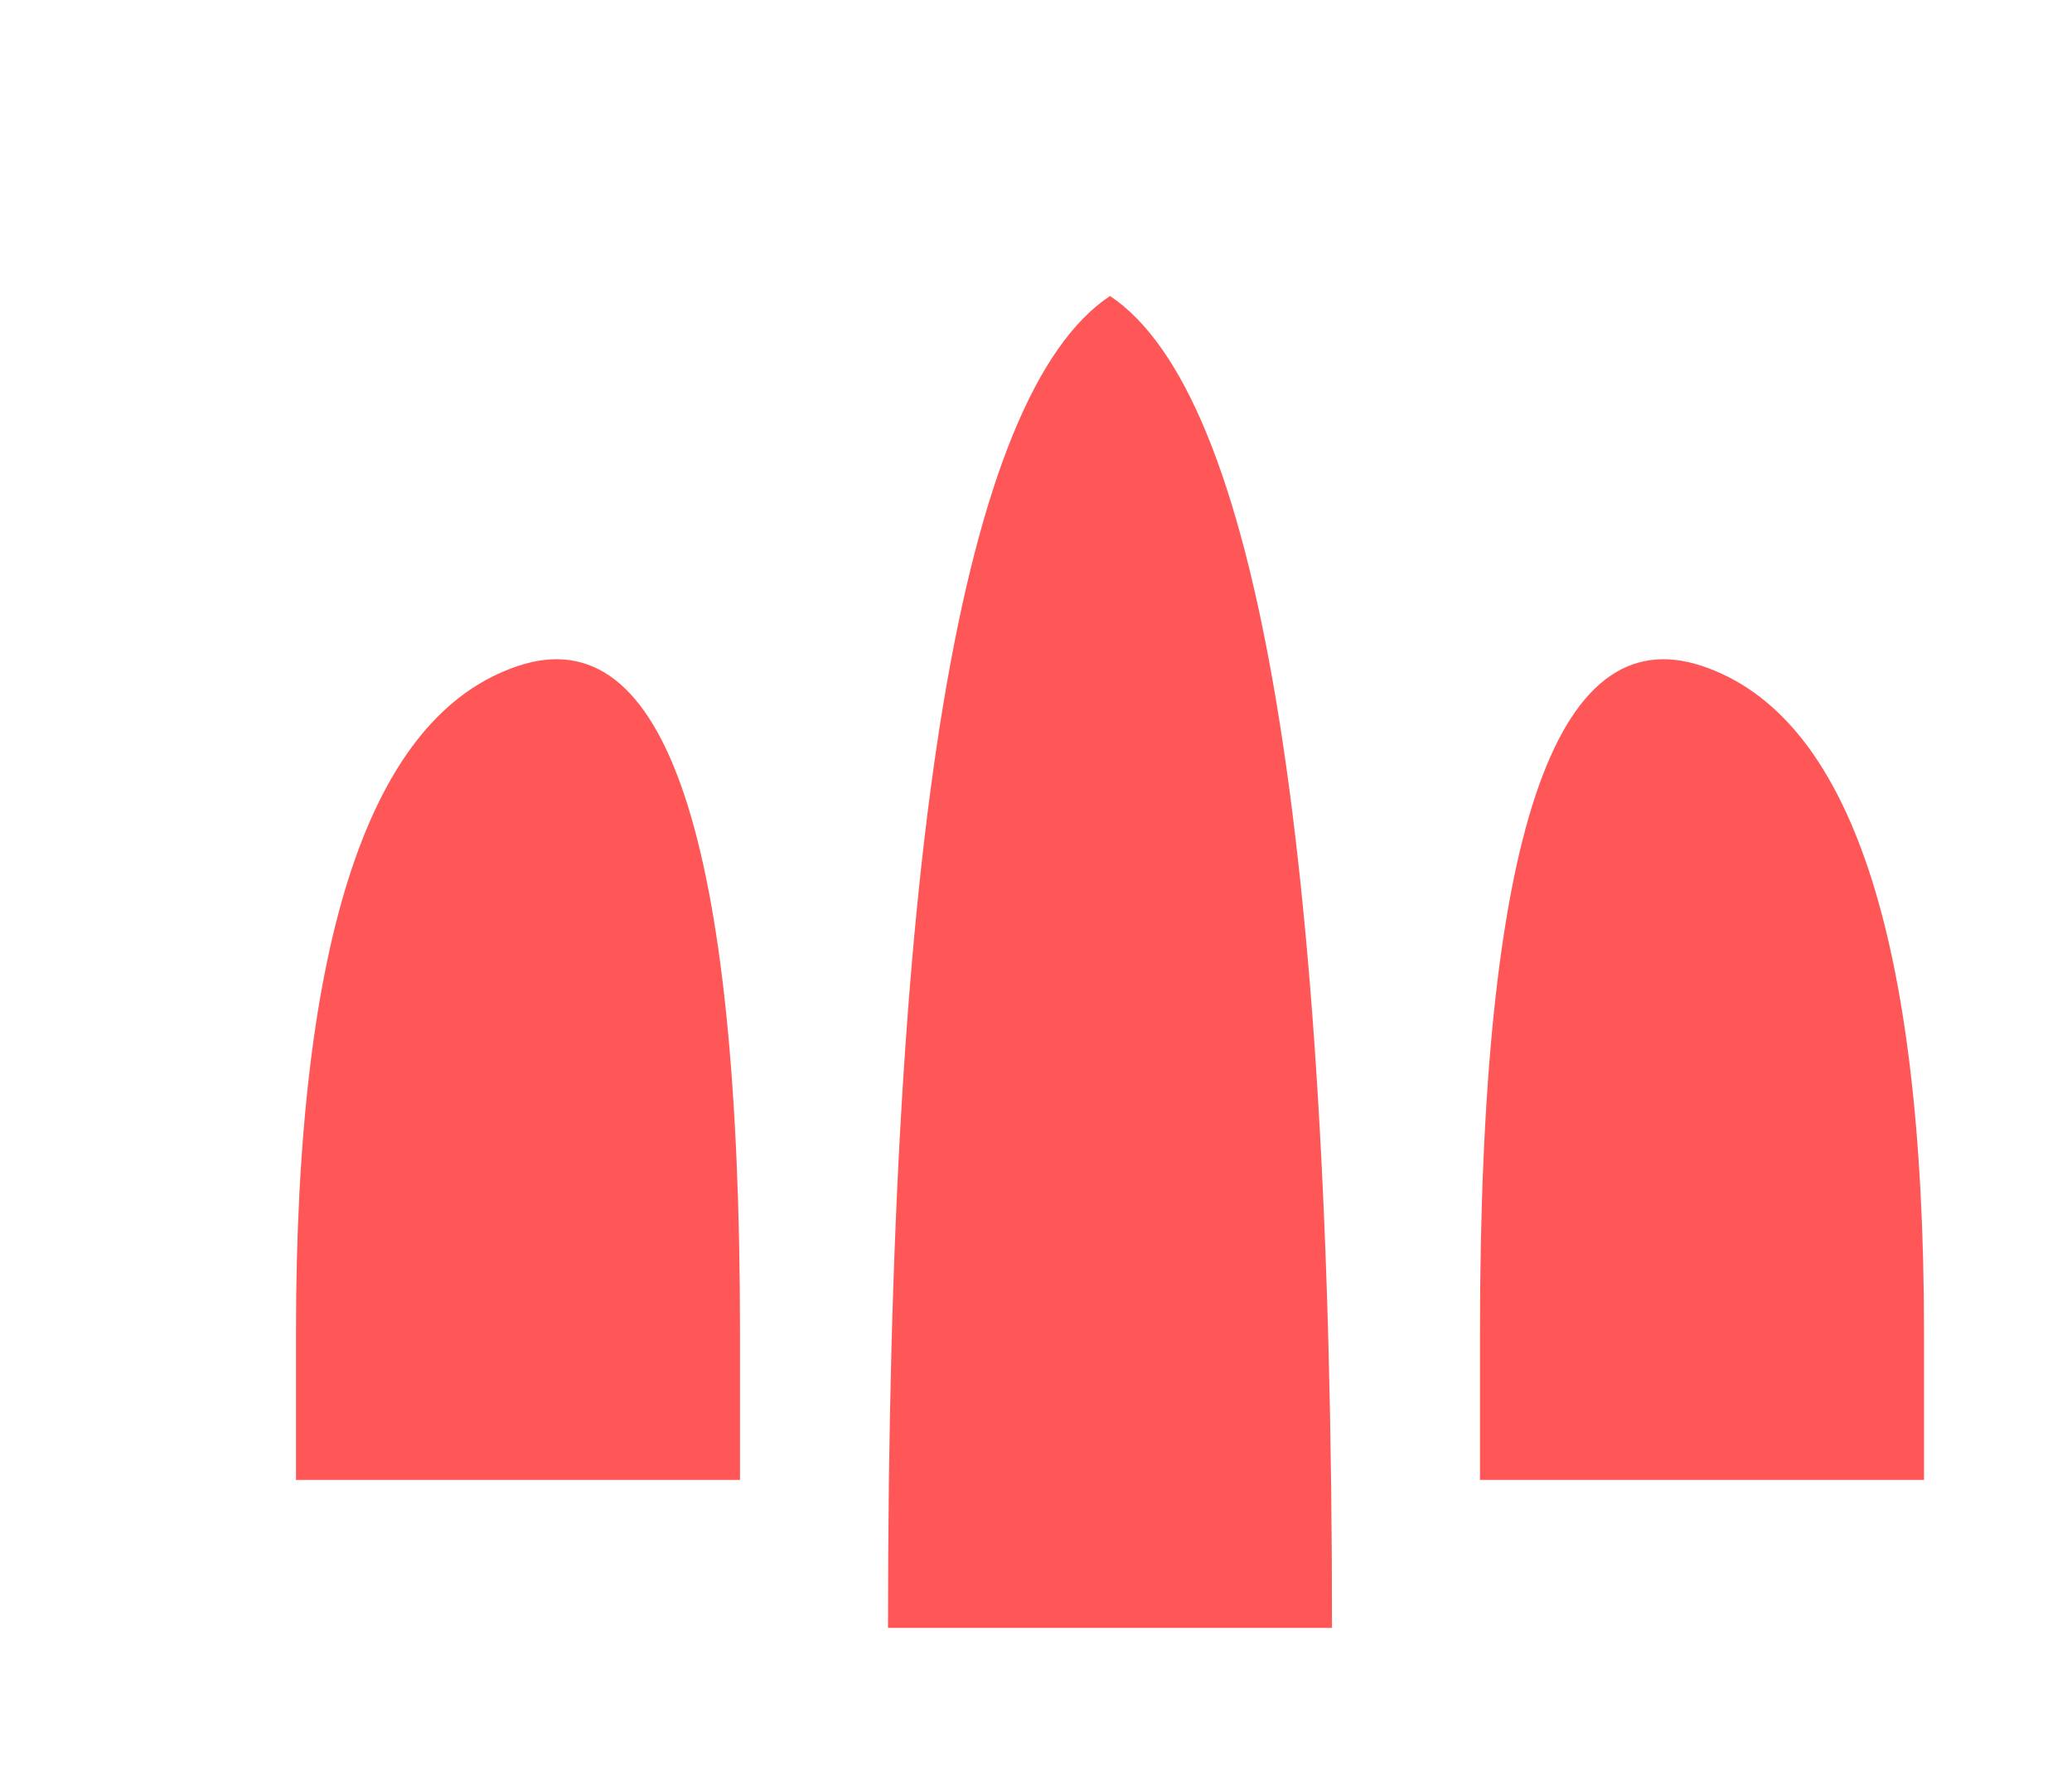
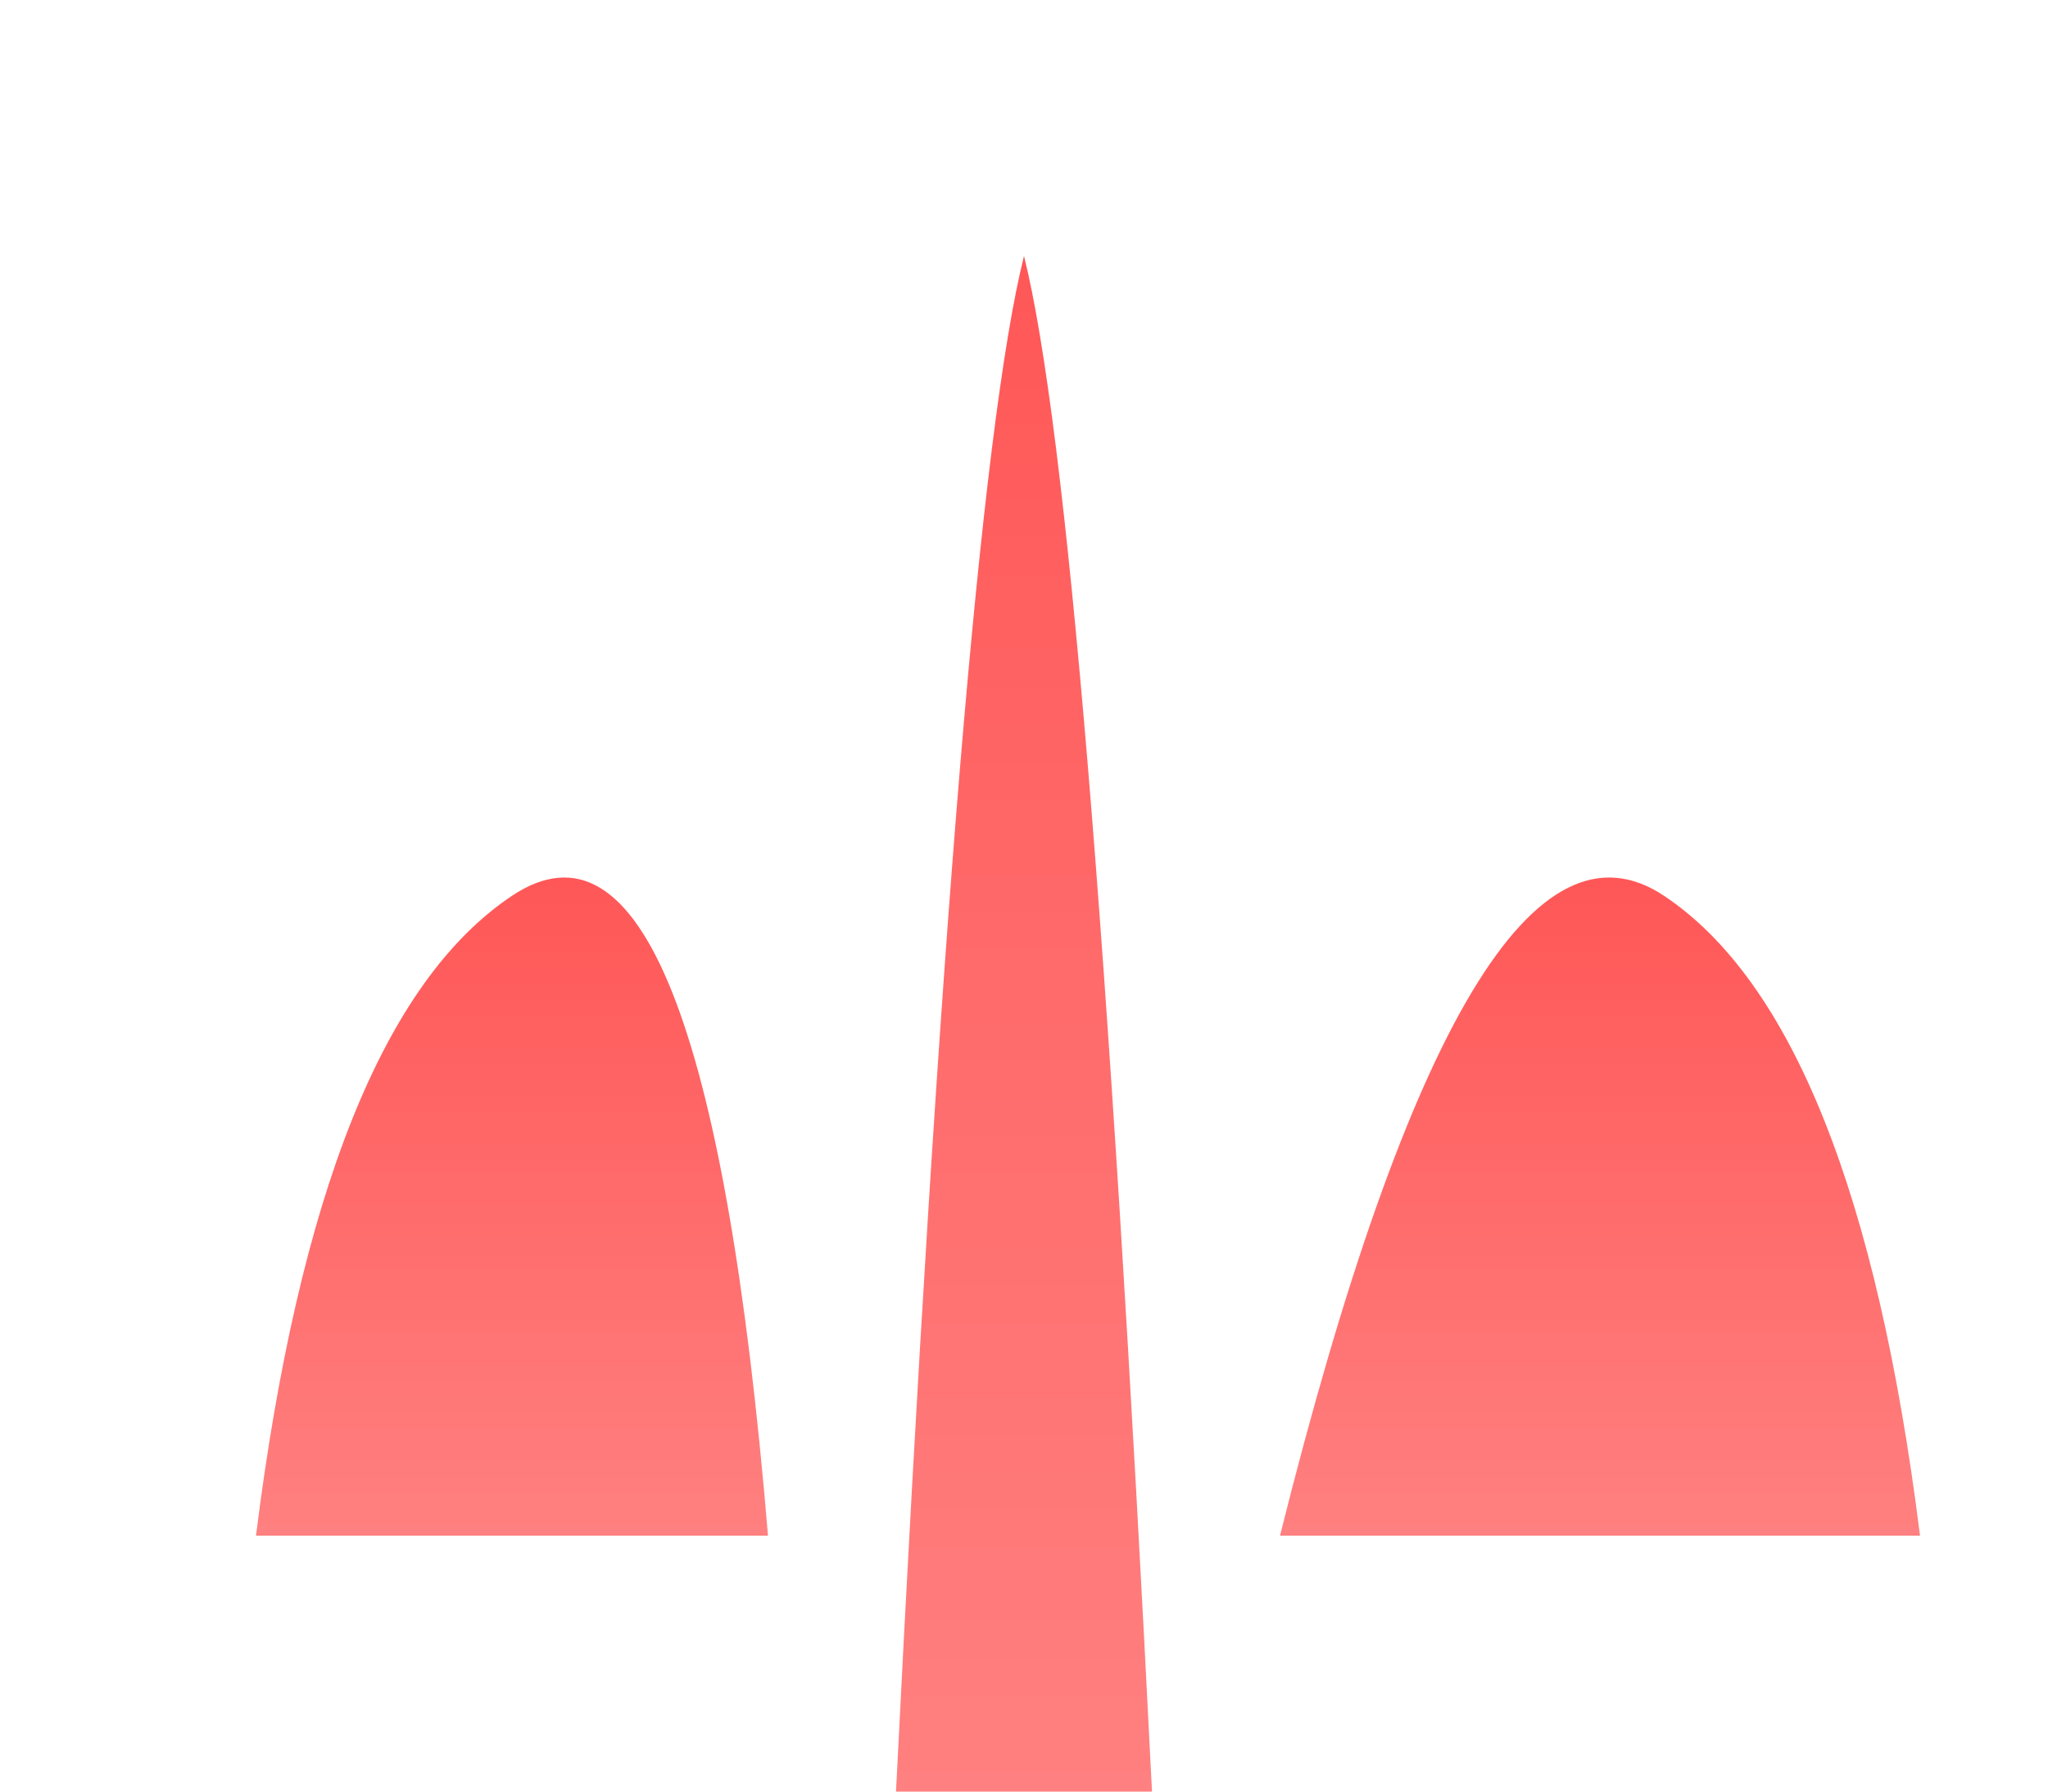
- <svg xmlns="http://www.w3.org/2000/svg" viewBox="0 0 140 120">
-   <g fill="#FF5757">
-     <path d="M 20 90 Q 20 50 35 45 Q 50 40 50 90 L 50 100 Q 35 100 20 100 Z" />
-     <path d="M 60 110 Q 60 30 75 20 Q 90 30 90 110 Z" />
-     <path d="M 100 90 Q 100 40 115 45 Q 130 50 130 90 L 130 100 Q 115 100 100 100 Z" />
-   </g>
+ <svg xmlns="http://www.w3.org/2000/svg" viewBox="0 0 160 140">
+   <defs>
+     <linearGradient id="waveGradient" x1="0%" y1="0%" x2="0%" y2="100%">
+       <stop offset="0%" style="stop-color:#FF5757;stop-opacity:1" />
+       <stop offset="100%" style="stop-color:#FF8080;stop-opacity:1" />
+     </linearGradient>
+   </defs>
+   <path d="M 20 120 Q 25 80 40 70 Q 55 60 60 120 Z" fill="url(#waveGradient)" stroke="none" />
+   <path d="M 70 140 Q 75 40 80 20 Q 85 40 90 140 Z" fill="url(#waveGradient)" stroke="none" />
+   <path d="M 100 120 Q 115 60 130 70 Q 145 80 150 120 Z" fill="url(#waveGradient)" stroke="none" />
</svg>
